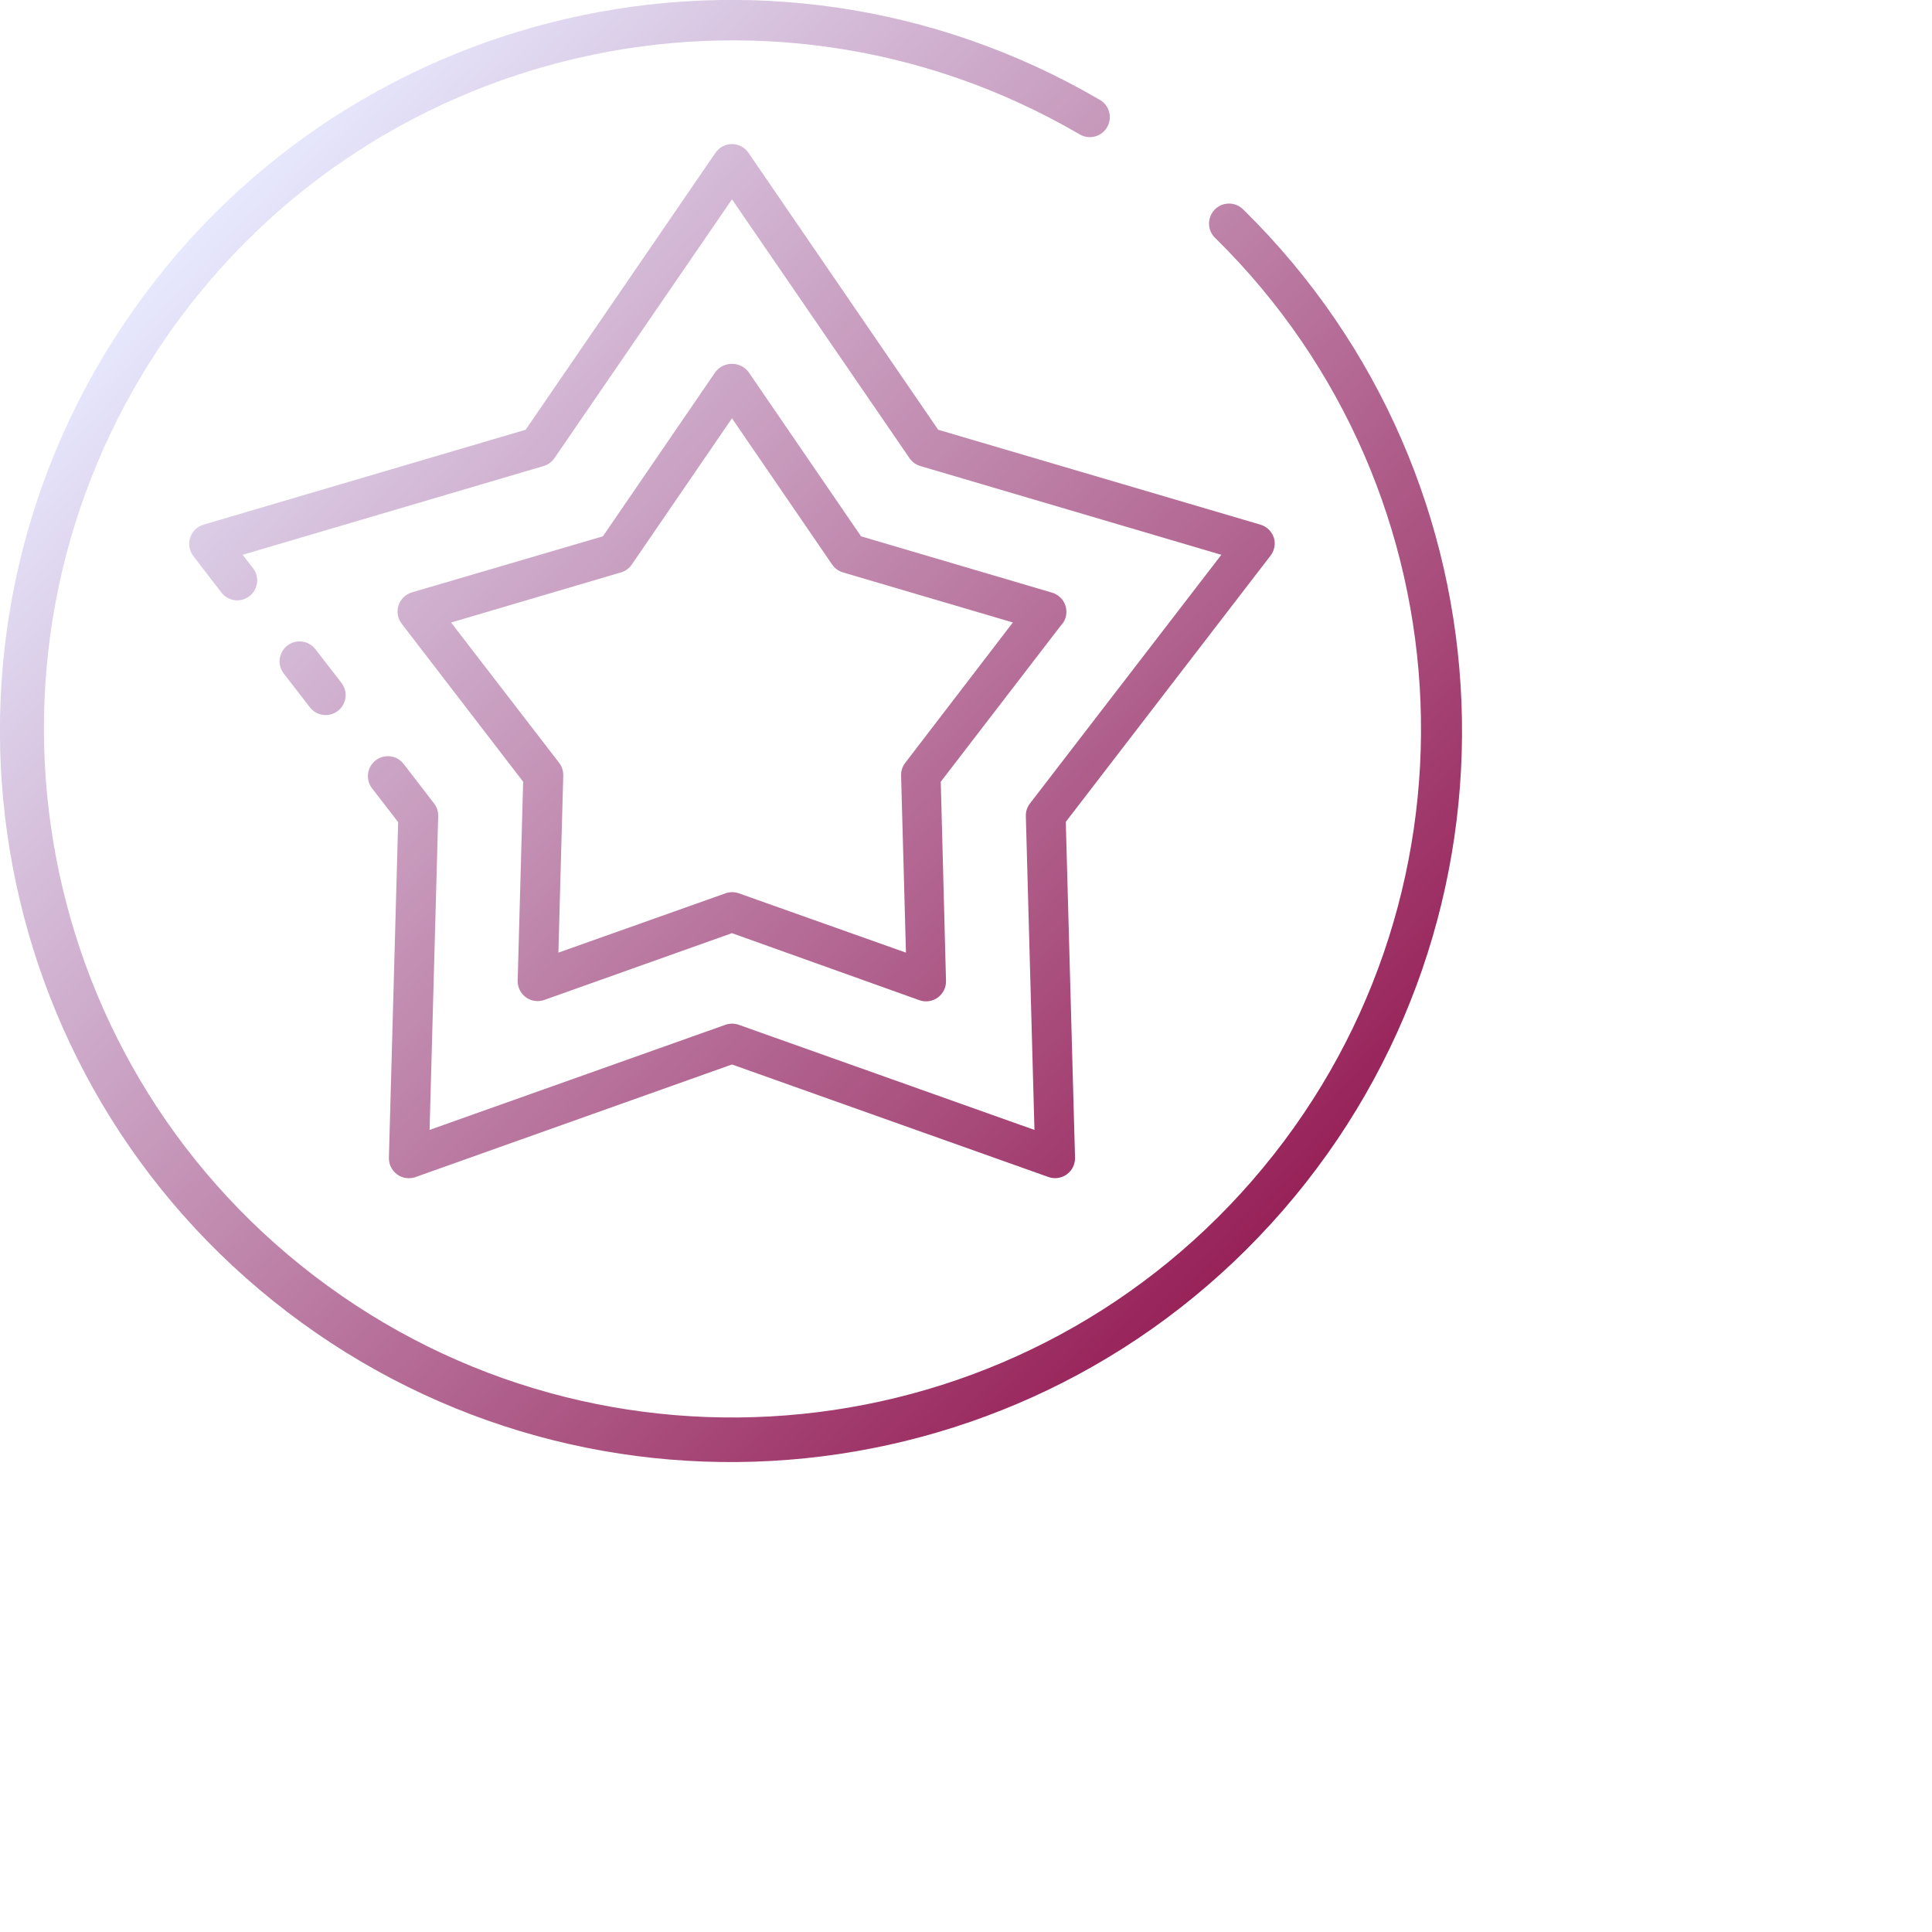
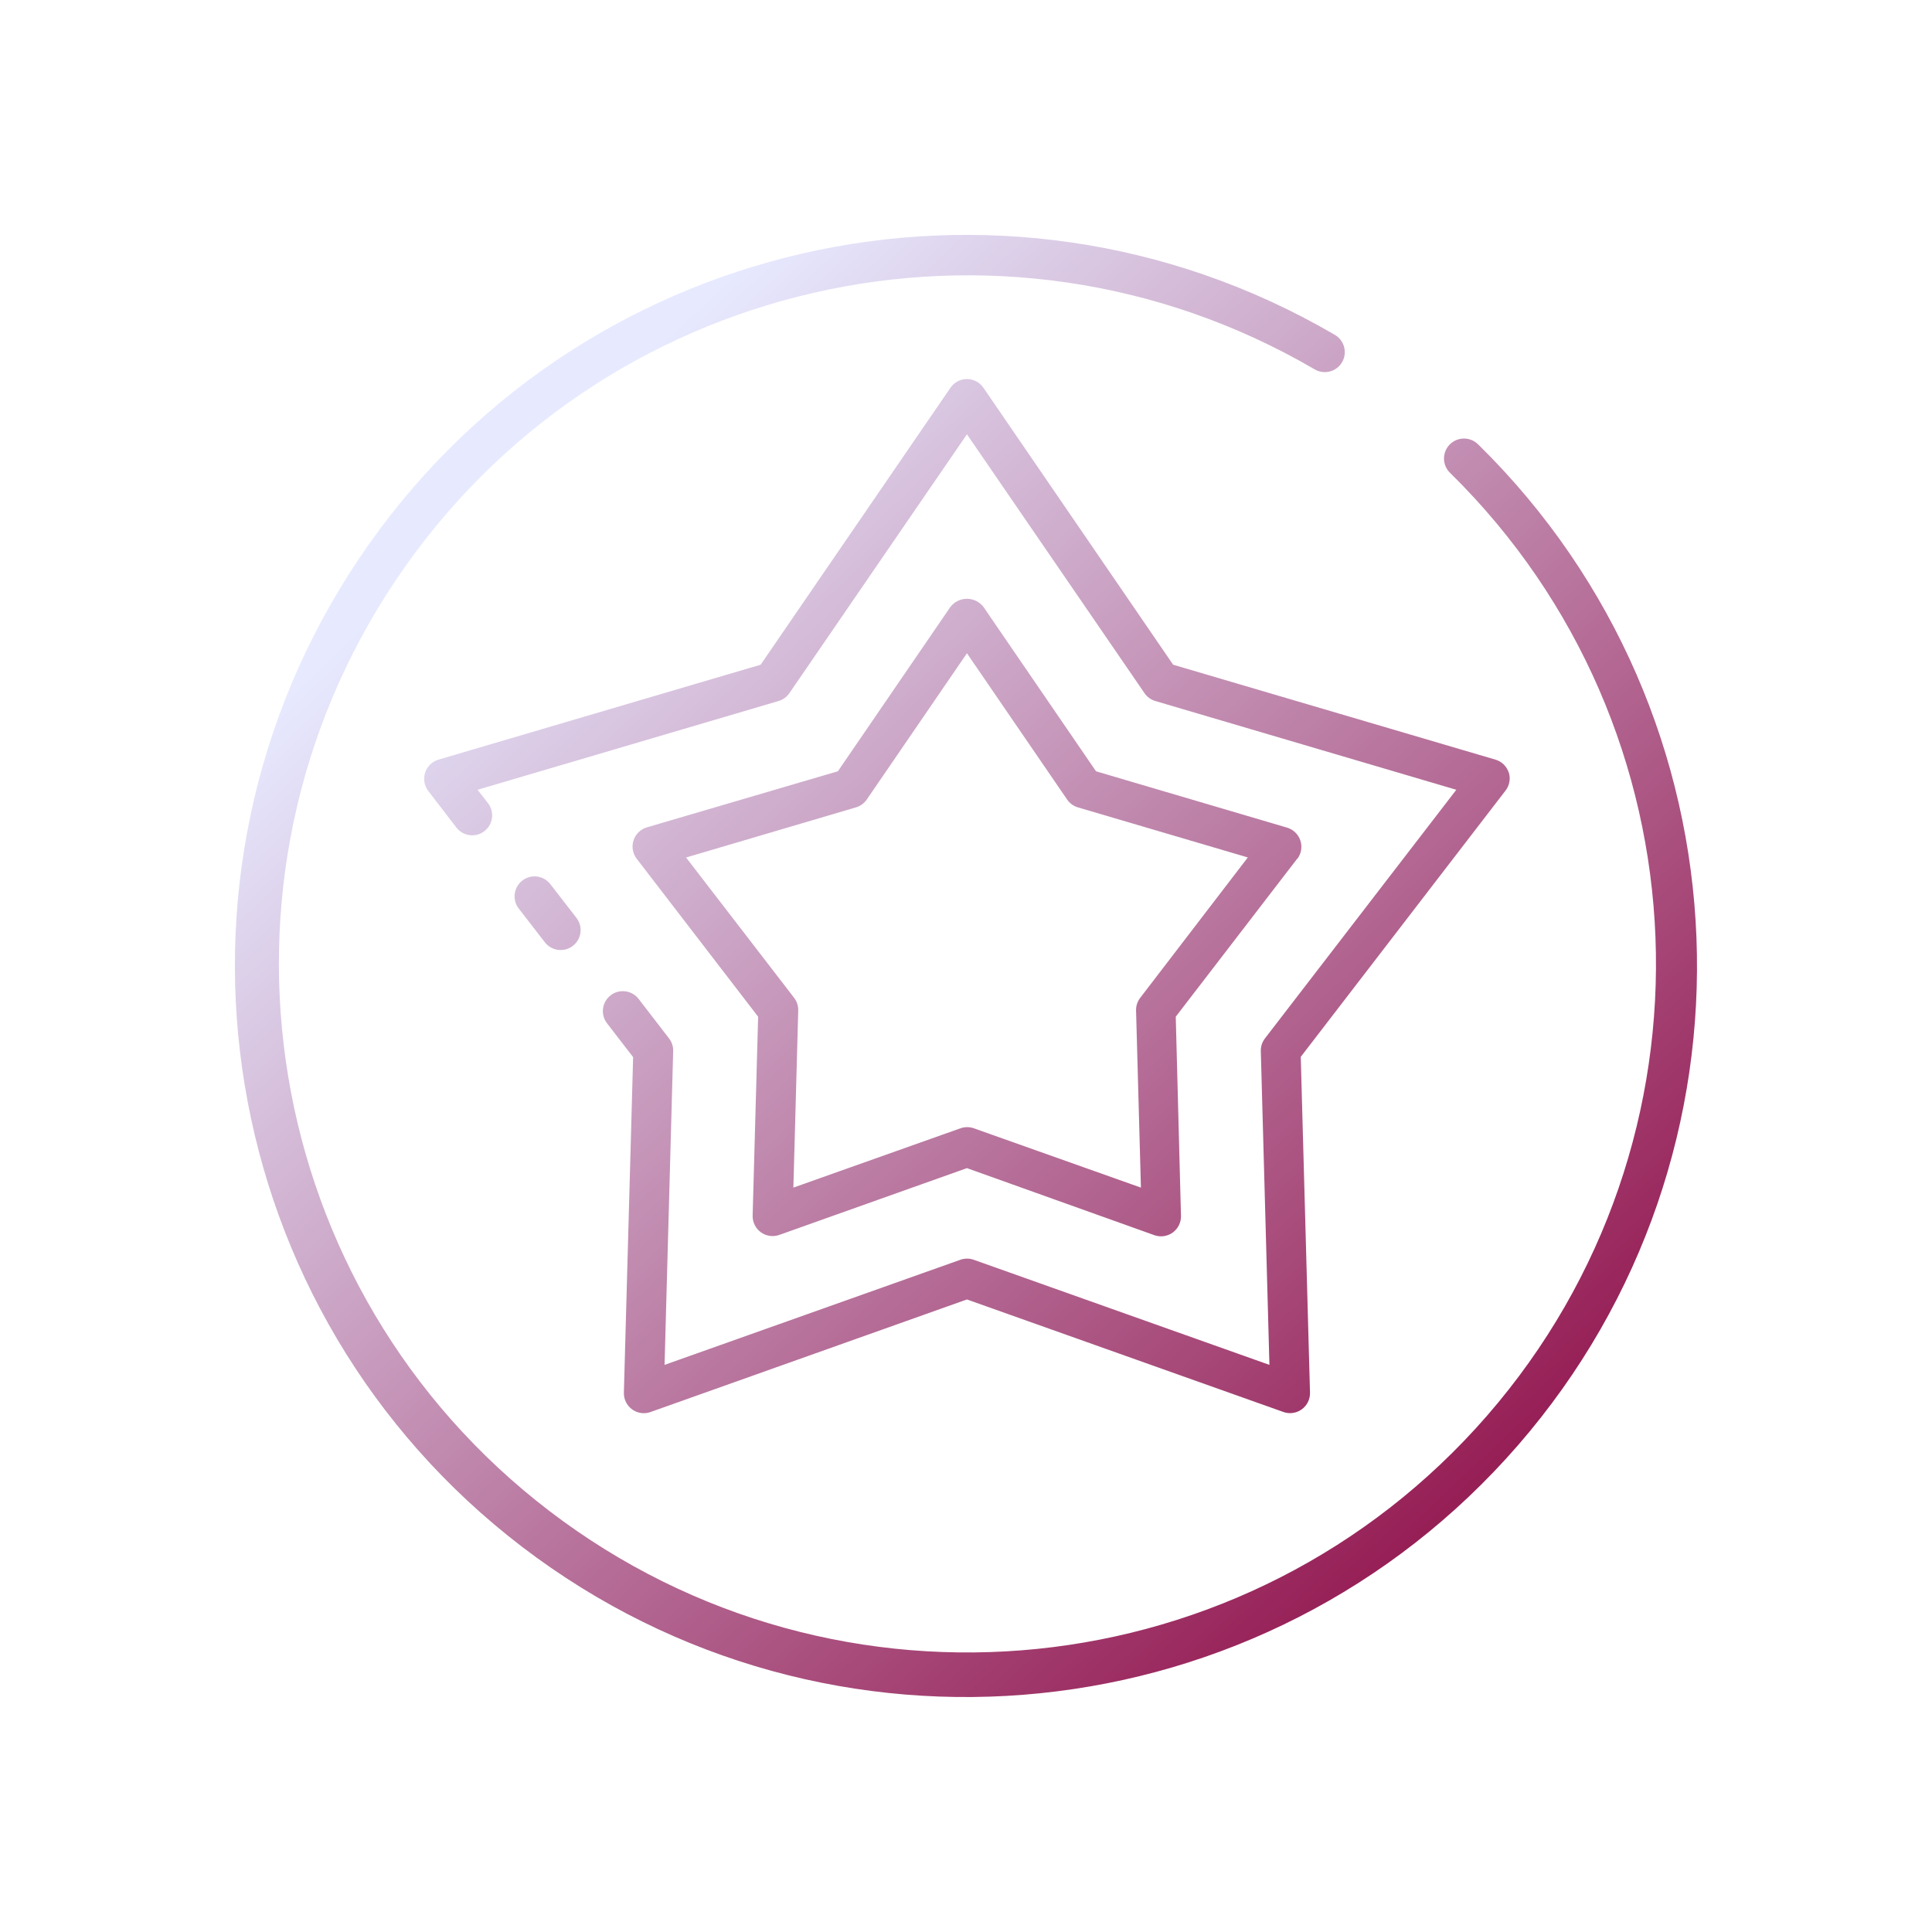
- <svg xmlns="http://www.w3.org/2000/svg" id="star" width="37" height="37" viewBox="0 0 37 37">
+ <svg xmlns="http://www.w3.org/2000/svg" id="star" transform="translate(4.5 4.5)" width="37" height="37" viewBox="0 0 37 37">
  <defs>
-     <linearGradient id="linear-gradient" x1="0.121" y1="0.152" x2="0.881" y2="0.855" gradientUnits="objectBoundingBox">
+     <linearGradient id="linear-gradient" x1="0.197" y1="0.151" x2="0.859" y2="0.85" gradientUnits="objectBoundingBox">
      <stop offset="0" stop-color="#e7eaff" />
      <stop offset="1" stop-color="#961f56" />
    </linearGradient>
  </defs>
  <path id="star-2" data-name="star" d="M5.873,12.462l.5.646a.382.382,0,1,1-.606.466l-.5-.646a.382.382,0,1,1,.606-.466Zm18.355-2.136a.382.382,0,0,0-.255-.249L17.8,8.259,14.166,2.954a.382.382,0,0,0-.63,0L9.9,8.259,3.73,10.077a.383.383,0,0,0-.195.6l.538.7a.382.382,0,1,0,.606-.466l-.2-.257,5.765-1.7a.382.382,0,0,0,.207-.151l3.4-4.957,3.4,4.957a.382.382,0,0,0,.207.151l5.765,1.7-3.665,4.762a.38.38,0,0,0-.079.244l.165,6.008-5.663-2.013a.384.384,0,0,0-.256,0L8.06,21.668l.165-6.008a.38.38,0,0,0-.079-.244l-.582-.756a.382.382,0,0,0-.606.466l.5.648L7.281,22.2a.382.382,0,0,0,.51.371l6.06-2.156,6.06,2.155a.382.382,0,0,0,.51-.371l-.177-6.43,3.922-5.1a.382.382,0,0,0,.061-.351Zm-4.052,1.648L17.85,15l.1,3.813a.382.382,0,0,1-.51.371L13.851,17.9l-3.594,1.279a.382.382,0,0,1-.51-.371L9.852,15,7.526,11.974a.383.383,0,0,1,.195-.6L11.379,10.3,13.536,7.15a.4.4,0,0,1,.63,0L16.323,10.3l3.659,1.079a.383.383,0,0,1,.195.6Zm-.946-.024-3.254-.959a.383.383,0,0,1-.207-.151l-1.918-2.8-1.918,2.8a.383.383,0,0,1-.207.151l-3.254.96,2.069,2.687a.381.381,0,0,1,.079.244l-.093,3.391,3.2-1.136a.382.382,0,0,1,.256,0l3.2,1.136-.093-3.39a.381.381,0,0,1,.079-.244Zm4.421-7.9a.383.383,0,1,0-.536.546,13.186,13.186,0,1,1-2.616-2,.383.383,0,1,0,.386-.661,14,14,0,1,0,2.766,2.114Z" transform="translate(0.167 -0.029)" fill="url(#linear-gradient)" />
</svg>
